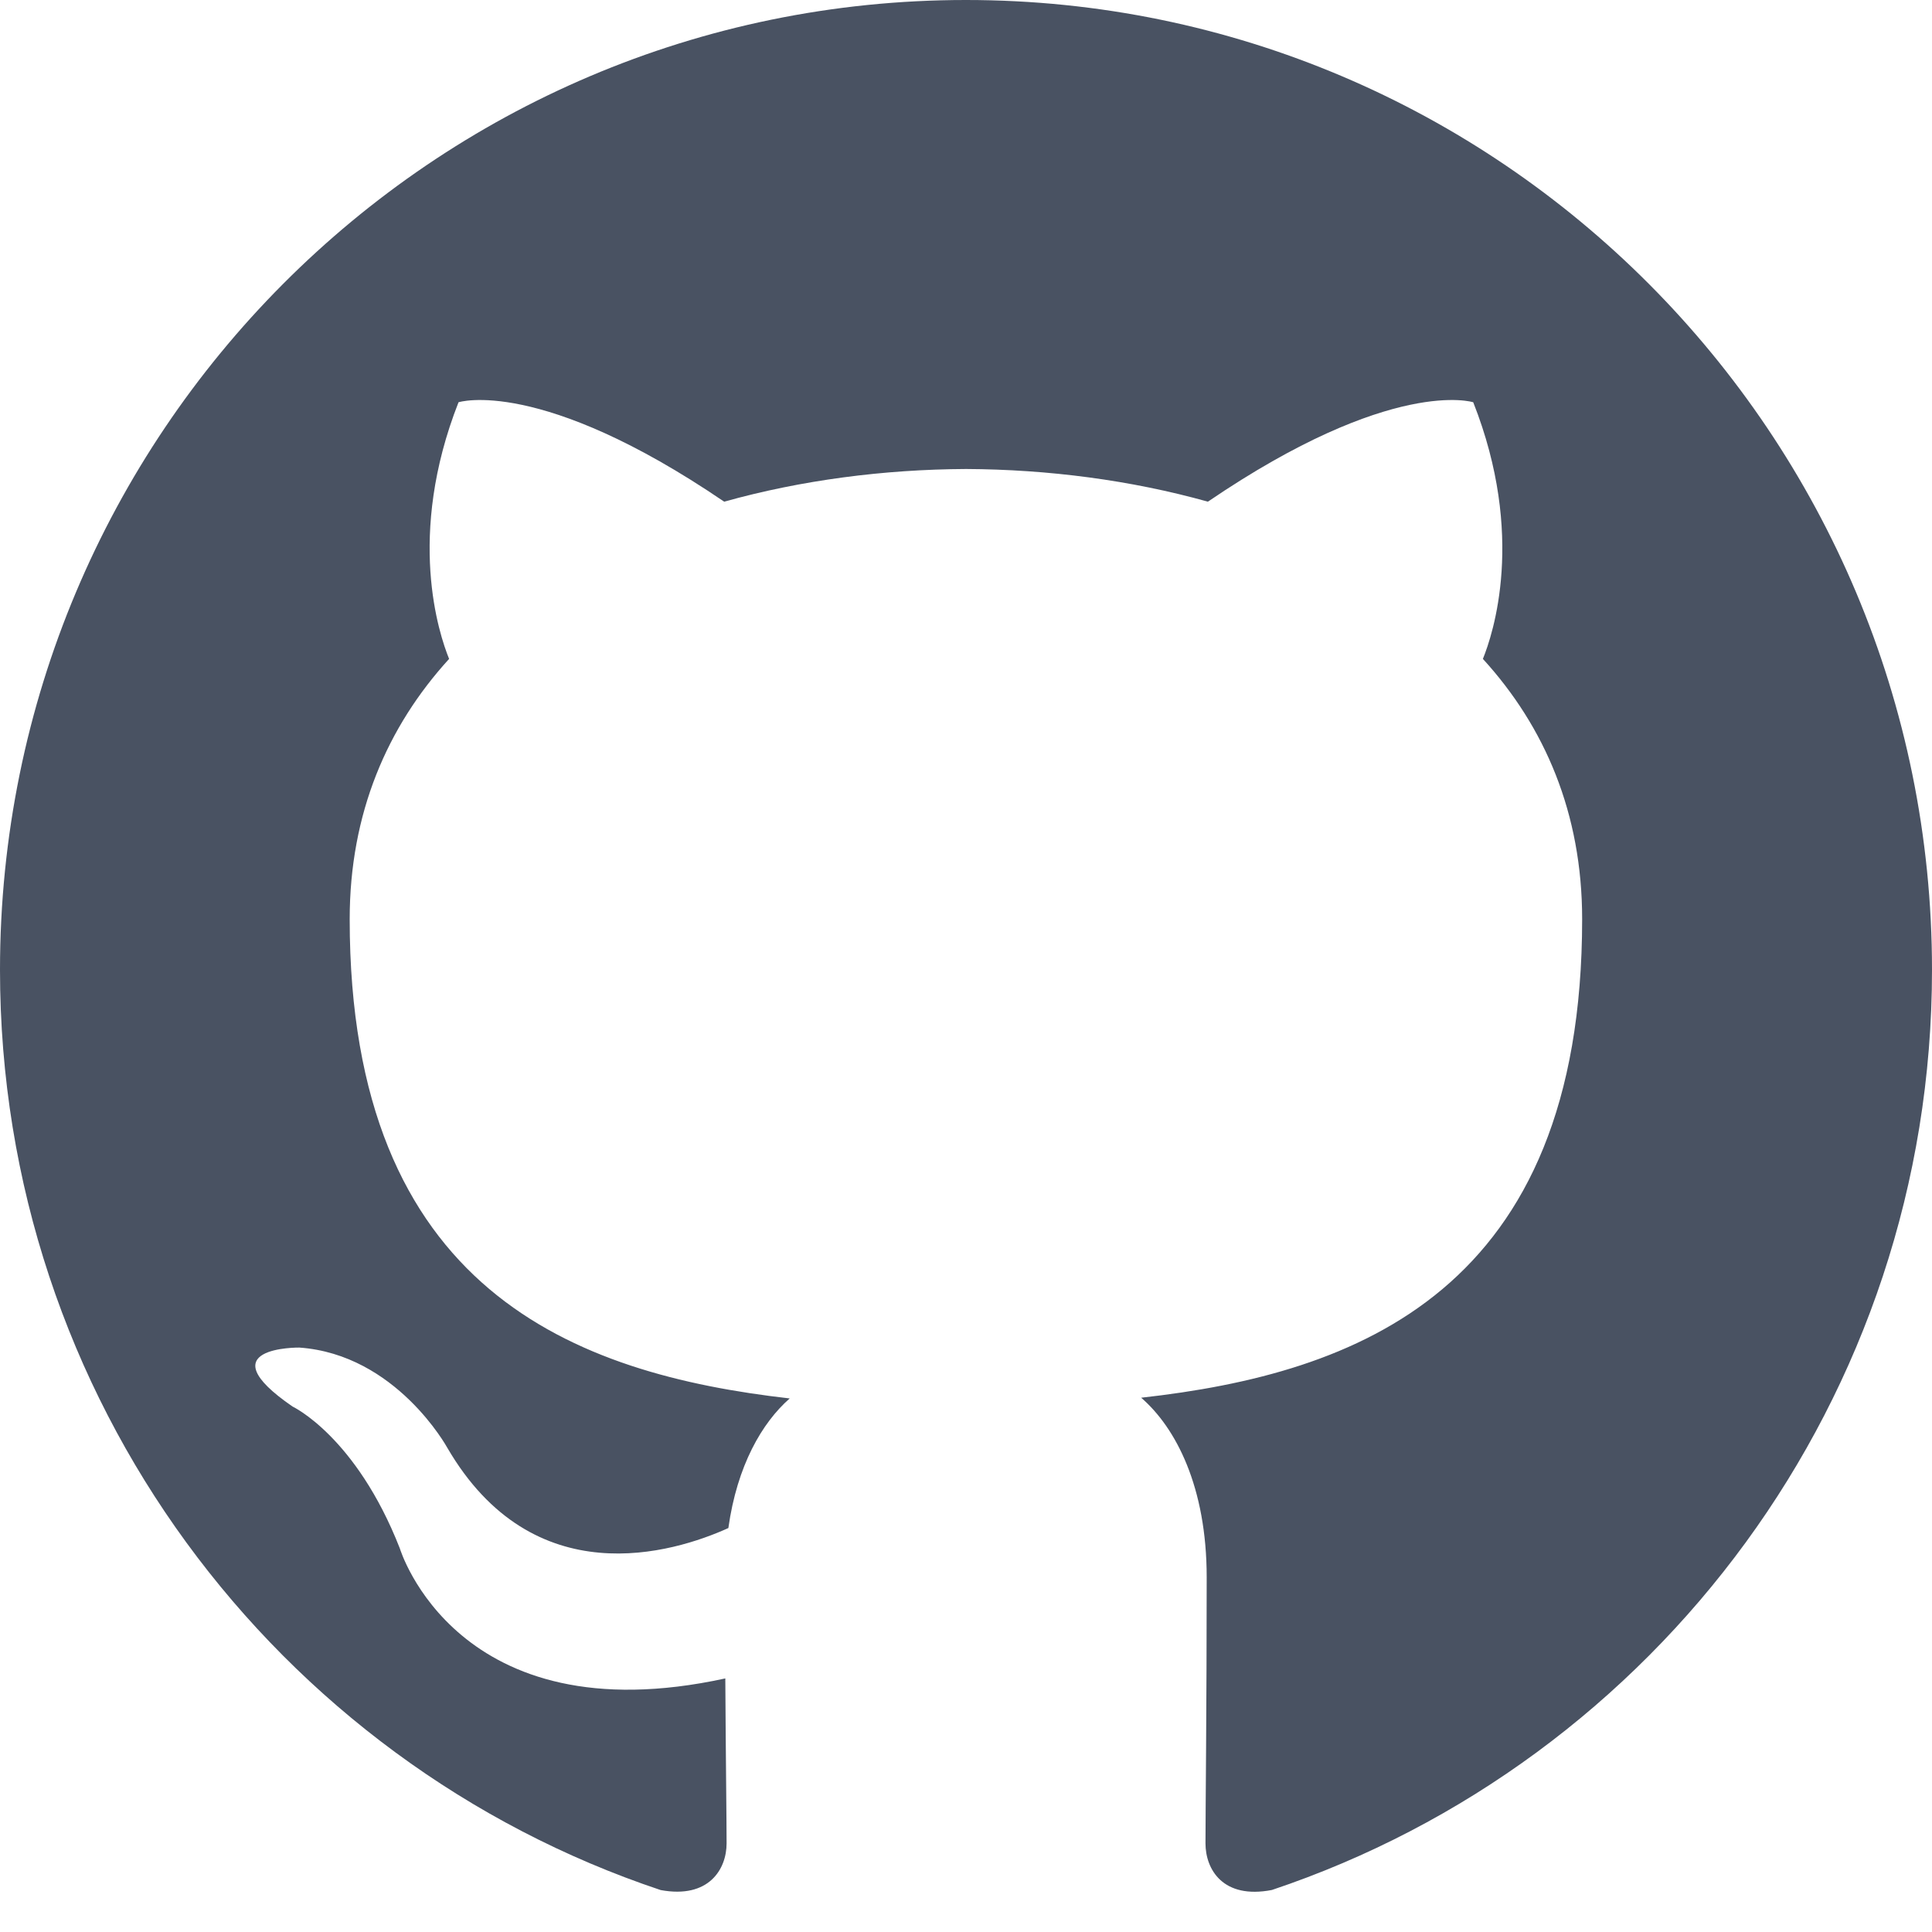
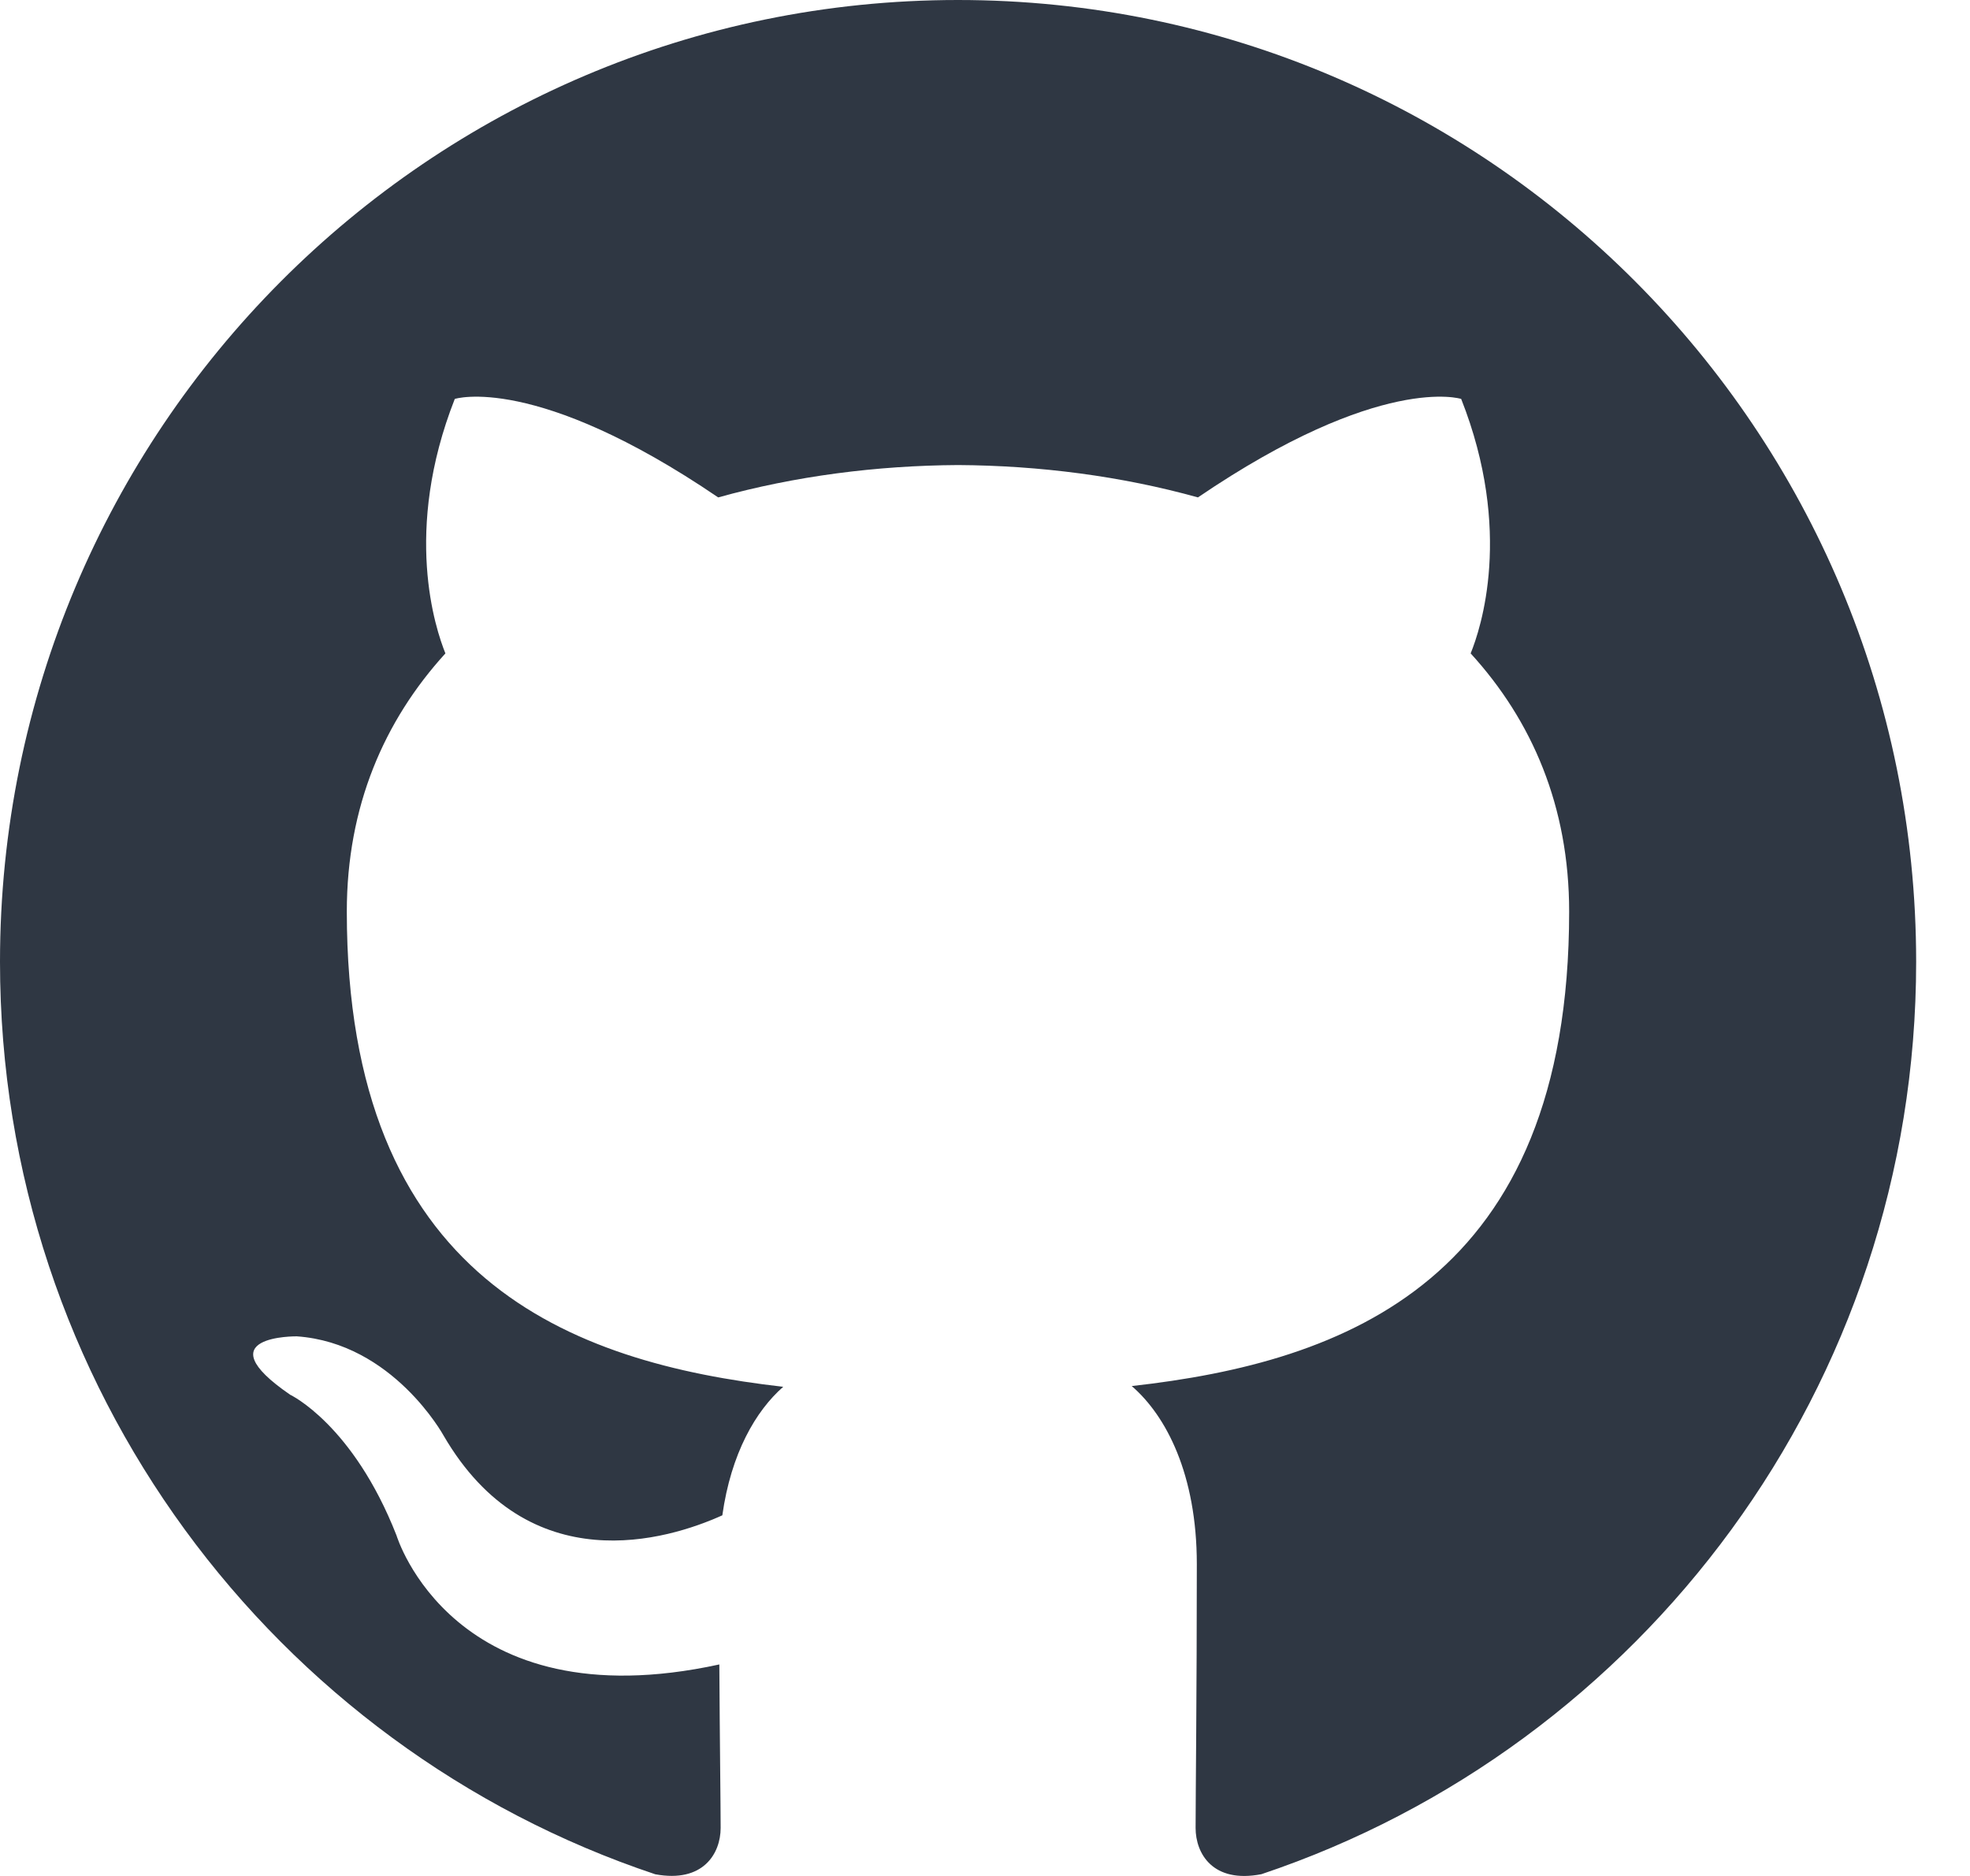
- <svg xmlns="http://www.w3.org/2000/svg" width="24px" height="24px" viewBox="0 0 24 24" version="1.1">
+ <svg xmlns="http://www.w3.org/2000/svg" width="21px" height="20px" viewBox="0 0 21 20" version="1.1">
  <defs />
  <g id="Symbols" stroke="none" stroke-width="1" fill="none" fill-rule="evenodd">
-     <g id="Footer" transform="translate(-1176, -50)" fill="#495262">
+     <g id="Footer" transform="translate(-1176, -50)" fill="#2F3743">
      <g id="Group-2">
-         <g transform="translate(880, 50)">
-           <path d="M307.999,0 C301.373,0 296,5.394 296,12.048 C296,17.37 299.438,21.886 304.207,23.479 C304.807,23.59 305.026,23.218 305.026,22.899 C305.026,22.613 305.016,21.855 305.01,20.85 C301.671,21.578 300.967,19.235 300.967,19.235 C300.422,17.843 299.635,17.473 299.635,17.473 C298.546,16.725 299.718,16.74 299.718,16.74 C300.921,16.825 301.555,17.982 301.555,17.982 C302.626,19.823 304.364,19.291 305.048,18.982 C305.157,18.204 305.467,17.673 305.81,17.372 C303.145,17.068 300.344,16.035 300.344,11.418 C300.344,10.103 300.811,9.027 301.579,8.185 C301.455,7.88 301.044,6.656 301.696,4.997 C301.696,4.997 302.704,4.673 304.996,6.232 C305.954,5.964 306.98,5.831 308.001,5.826 C309.02,5.831 310.047,5.964 311.005,6.232 C313.296,4.673 314.301,4.997 314.301,4.997 C314.956,6.656 314.545,7.88 314.421,8.185 C315.19,9.027 315.654,10.103 315.654,11.418 C315.654,16.046 312.849,17.065 310.176,17.363 C310.606,17.735 310.99,18.47 310.99,19.594 C310.99,21.204 310.975,22.503 310.975,22.899 C310.975,23.221 311.191,23.596 311.8,23.478 C316.565,21.881 320,17.369 320,12.048 C320,5.394 314.627,0 307.999,0" id="Github" />
+         <g transform="translate(879, 50)">
+           <path d="M307.212,0 C301.573,0 297,4.59 297,10.254 C297,14.783 299.926,18.626 303.985,19.982 C304.496,20.077 304.682,19.76 304.682,19.488 C304.682,19.245 304.673,18.6 304.668,17.745 C301.827,18.364 301.227,16.37 301.227,16.37 C300.763,15.186 300.094,14.87 300.094,14.87 C299.166,14.234 300.164,14.247 300.164,14.247 C301.189,14.319 301.728,15.304 301.728,15.304 C302.639,16.87 304.118,16.418 304.7,16.155 C304.793,15.493 305.057,15.041 305.349,14.785 C303.081,14.526 300.697,13.646 300.697,9.718 C300.697,8.598 301.095,7.683 301.748,6.966 C301.643,6.706 301.293,5.664 301.848,4.253 C301.848,4.253 302.706,3.977 304.656,5.303 C305.471,5.076 306.345,4.963 307.213,4.958 C308.081,4.963 308.955,5.076 309.77,5.303 C311.72,3.977 312.576,4.253 312.576,4.253 C313.133,5.664 312.783,6.706 312.677,6.966 C313.332,7.683 313.727,8.598 313.727,9.718 C313.727,13.656 311.339,14.523 309.064,14.777 C309.431,15.093 309.758,15.719 309.758,16.676 C309.758,18.046 309.745,19.152 309.745,19.488 C309.745,19.762 309.929,20.082 310.447,19.981 C314.502,18.622 317.426,14.782 317.426,10.254 C317.426,4.59 312.853,0 307.212,0" id="Github" />
        </g>
      </g>
    </g>
  </g>
</svg>
